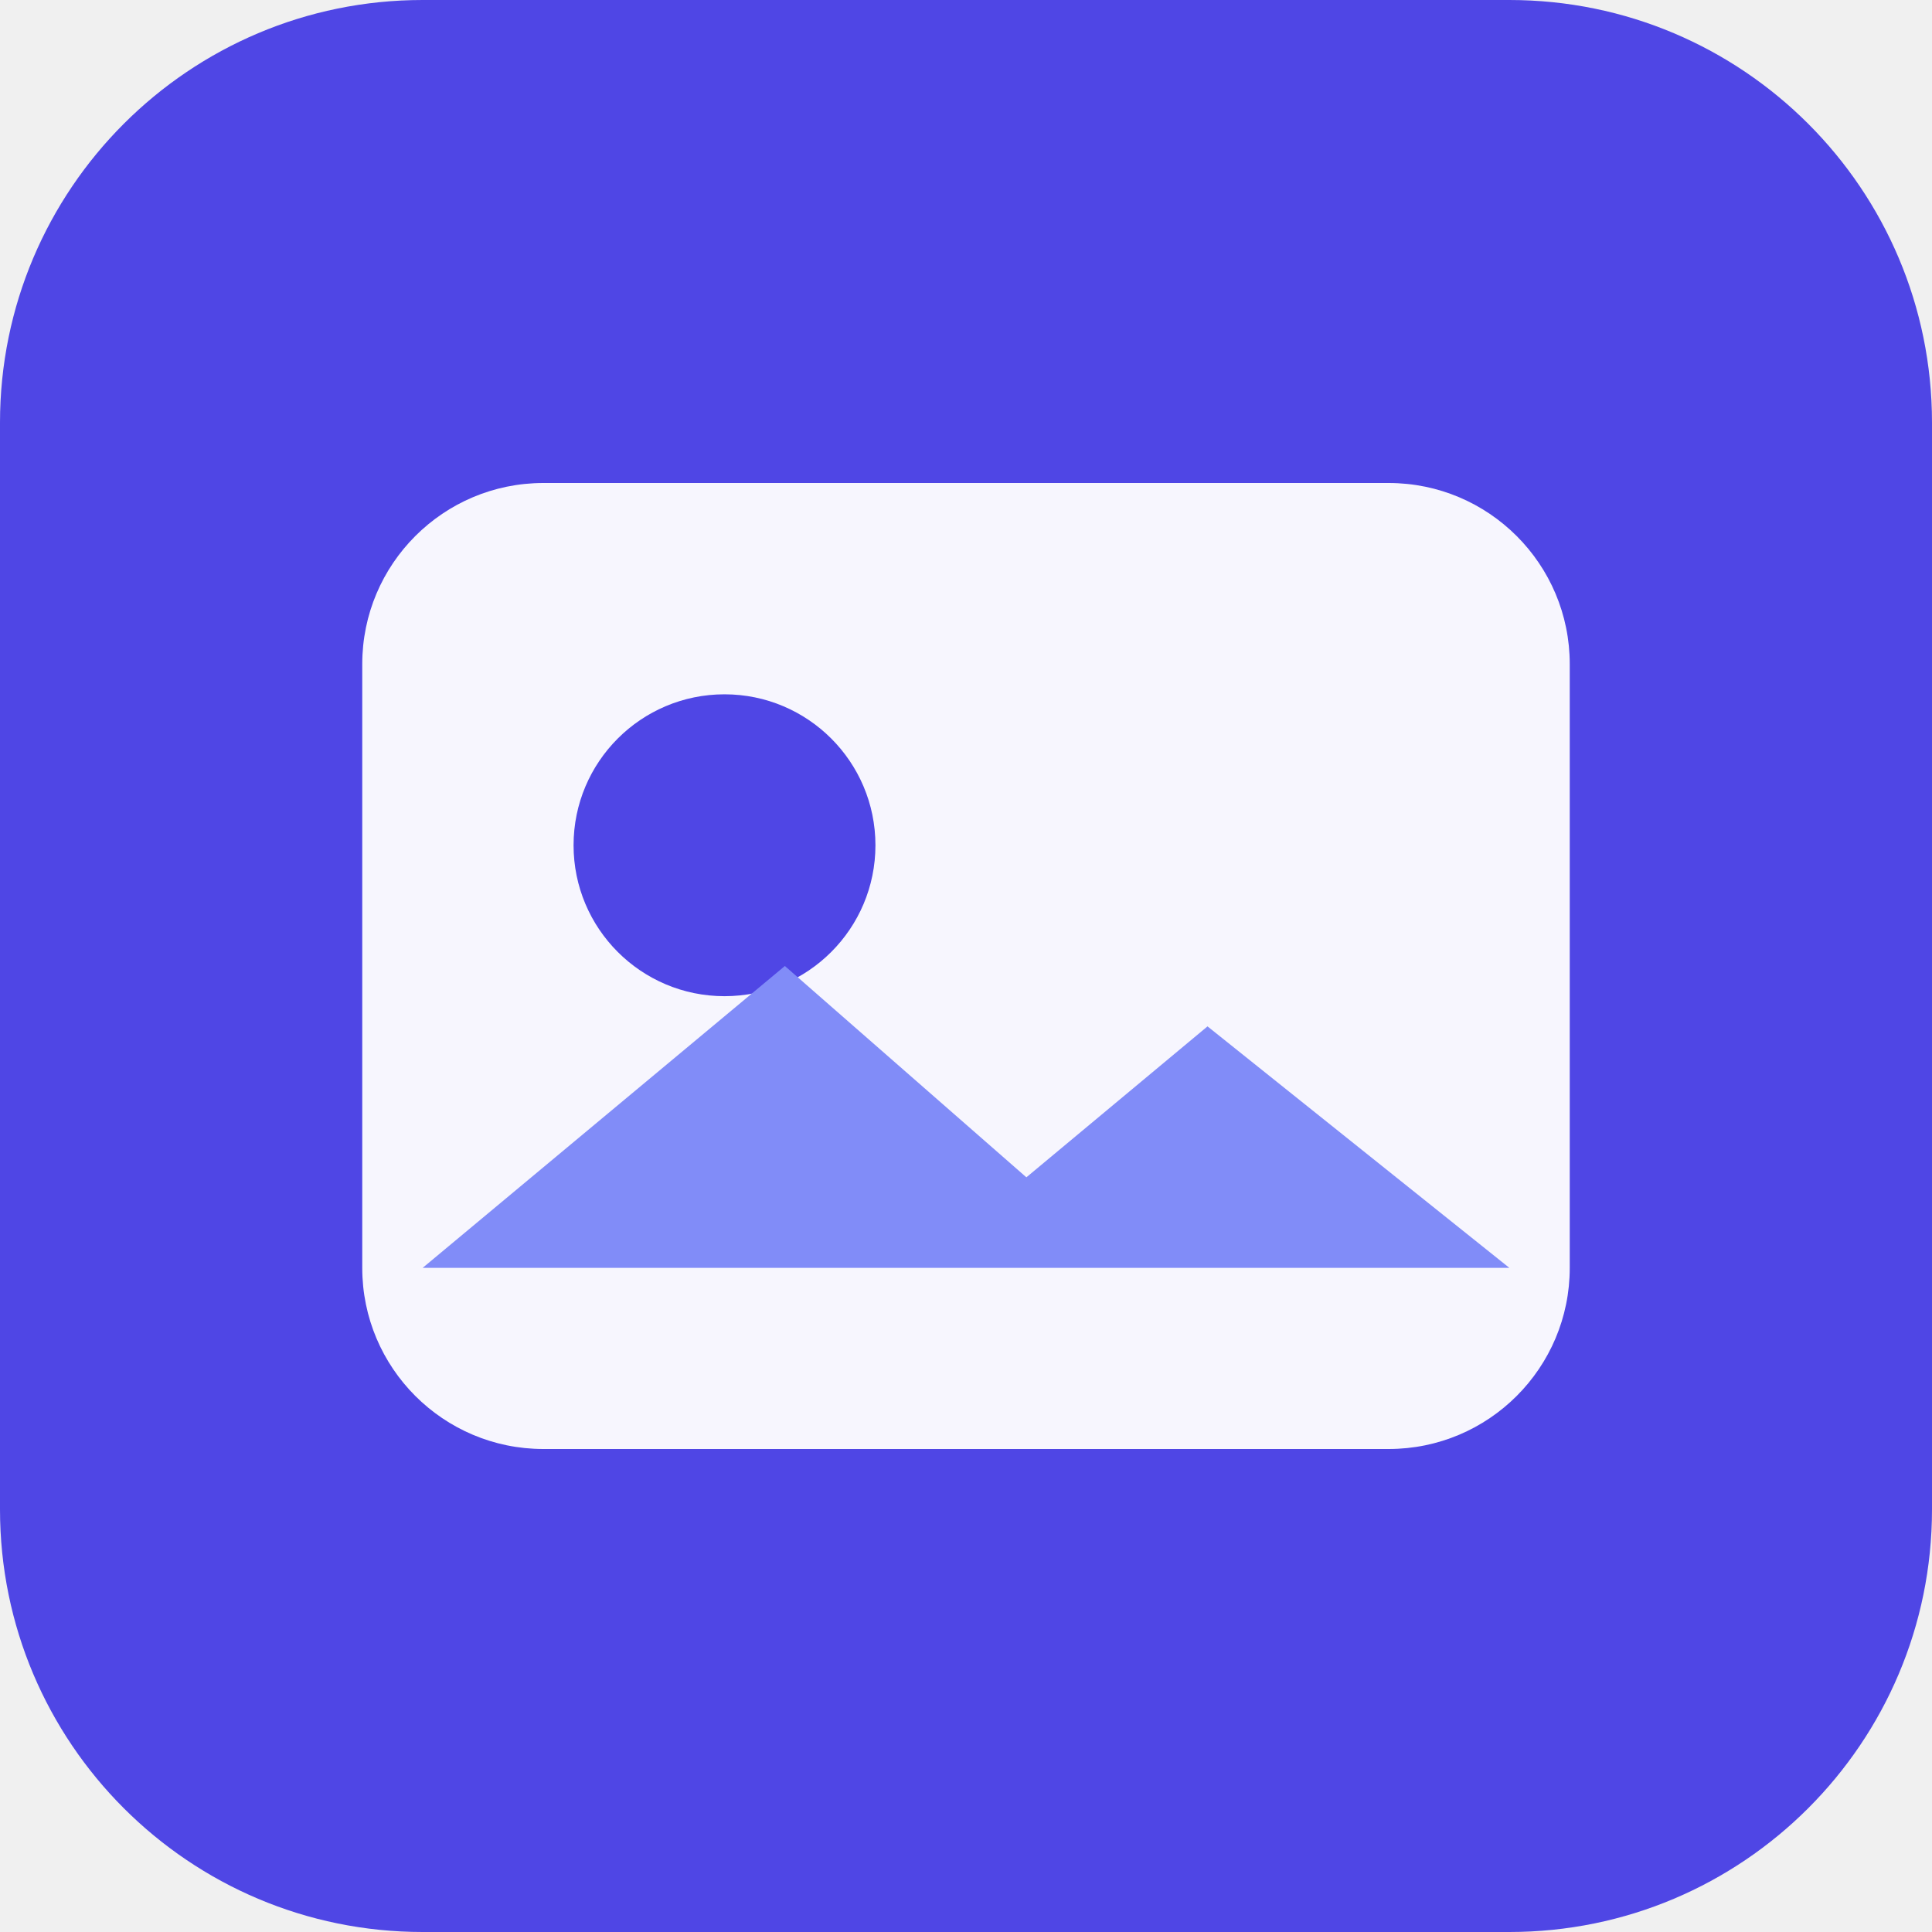
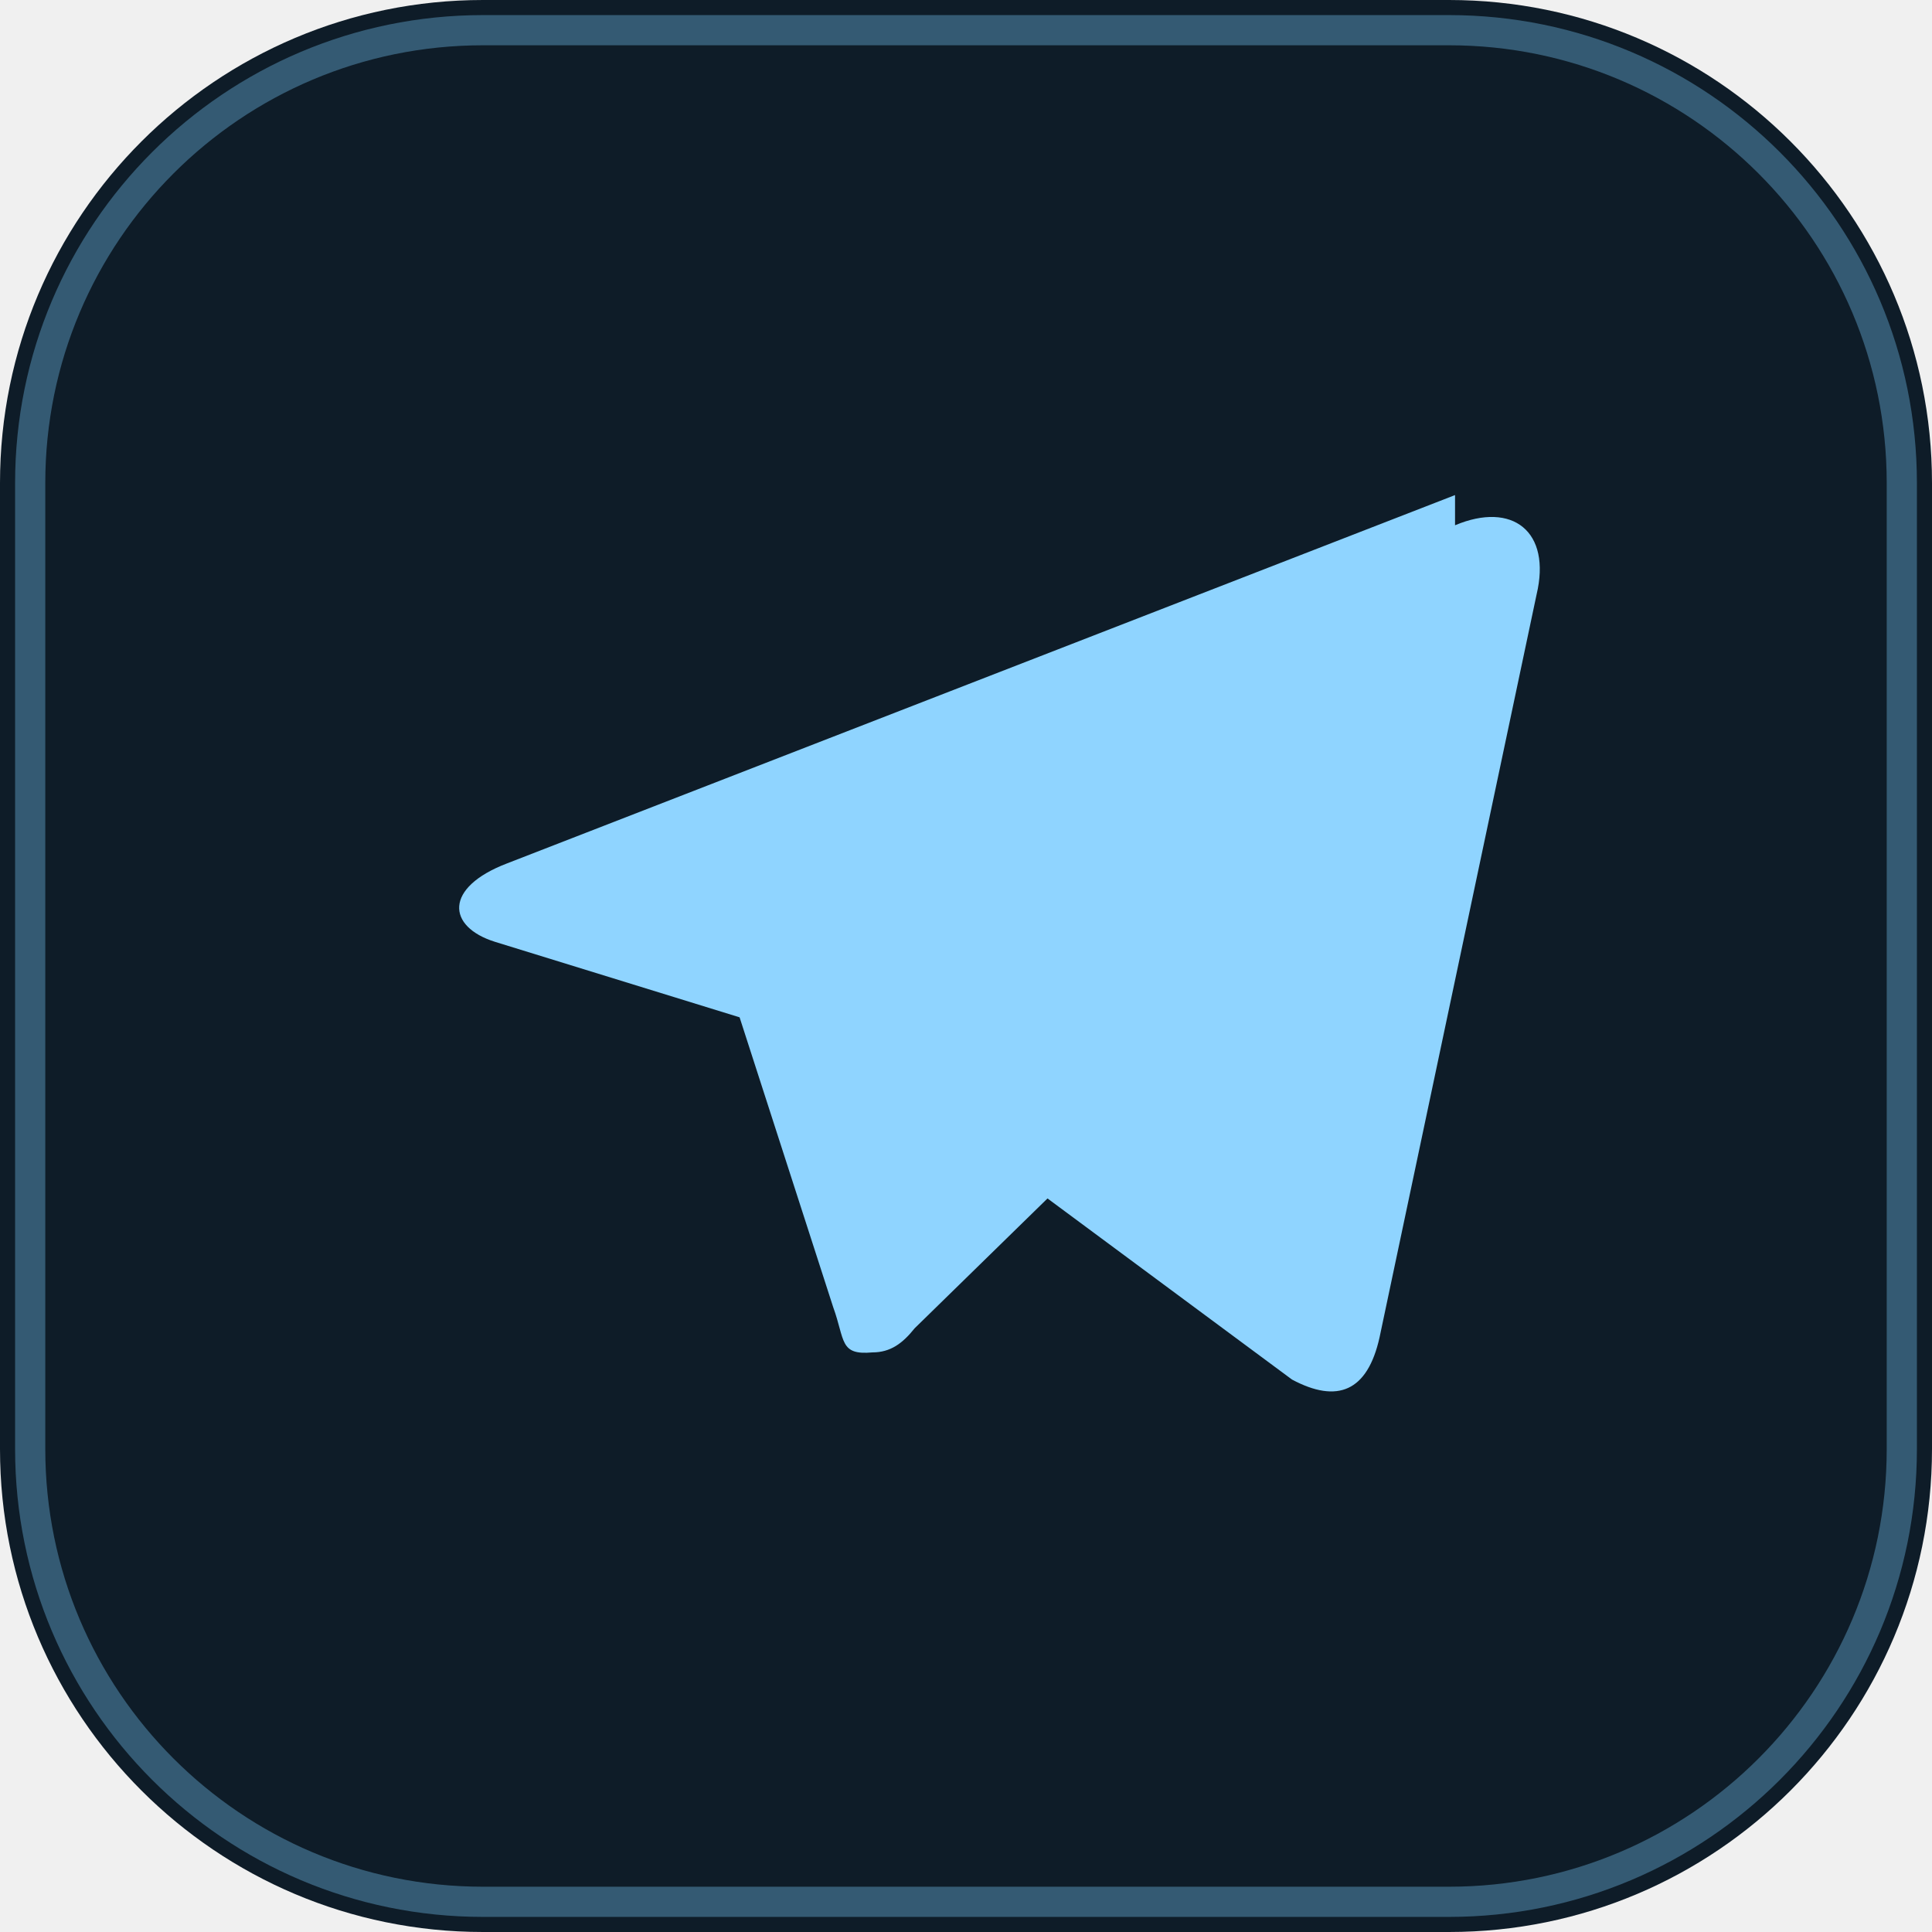
<svg xmlns="http://www.w3.org/2000/svg" viewBox="0 0 64 64" fill="none">
-   <rect width="64" height="64" rx="14" fill="#4f46e5" />
-   <rect x="12" y="16" width="40" height="32" rx="6" fill="#fff" opacity="0.95" />
-   <circle cx="24" cy="28" r="5" fill="#4f46e5" />
-   <path d="M14 42l12-10 8 7 6-5 10 8H14z" fill="#818cf8" />
+   <rect width="64" height="64" rx="16" fill="#0E1C28" />
+   <rect x="1" y="1" width="62" height="62" rx="15" stroke="#7DCEFF" stroke-opacity="0.35" />
+   <path fill="#8FD4FF" d="M48.2 16.4 16.8 28.6c-2.1.8-2 2.1-.4 2.6l8.1 2.5 3.1 9.6c.4 1.1.2 1.6 1.3 1.5.6 0 1-.3 1.4-.8l4.4-4.3 8.1 6c1.5.8 2.5.4 2.9-1.4l5.2-24.6c.5-2.1-.8-3.1-2.7-2.3Z" />
</svg>
